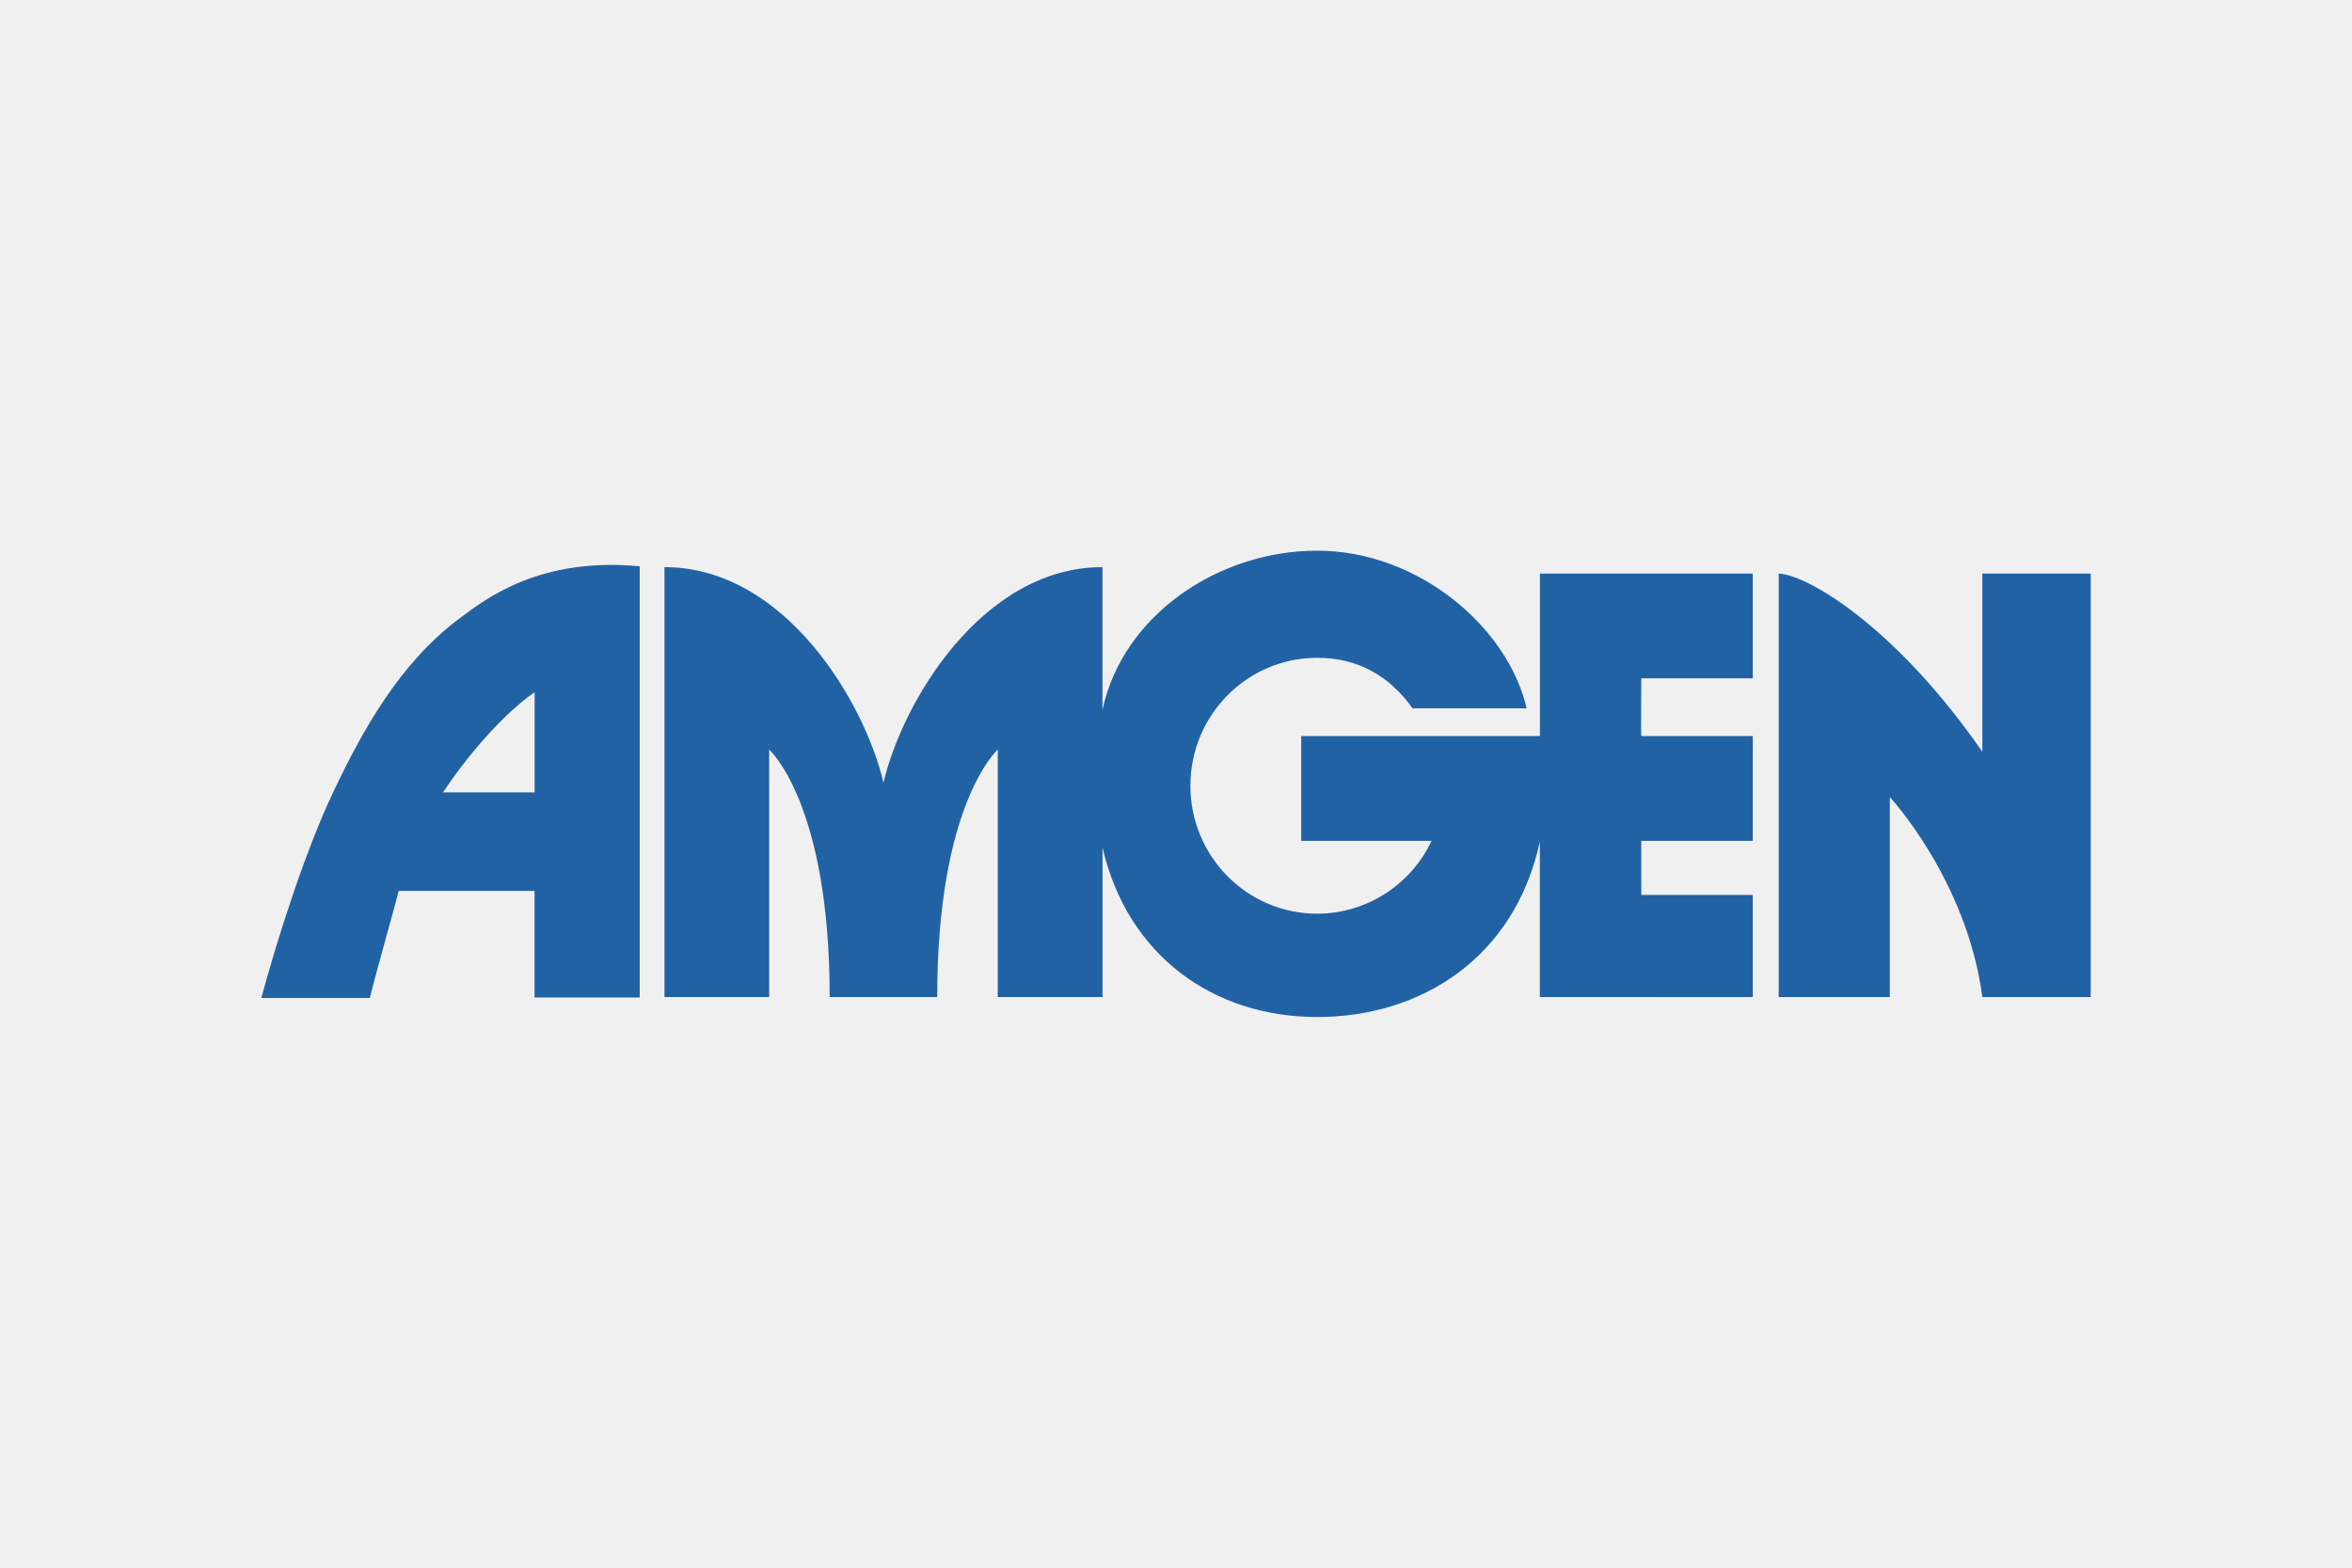
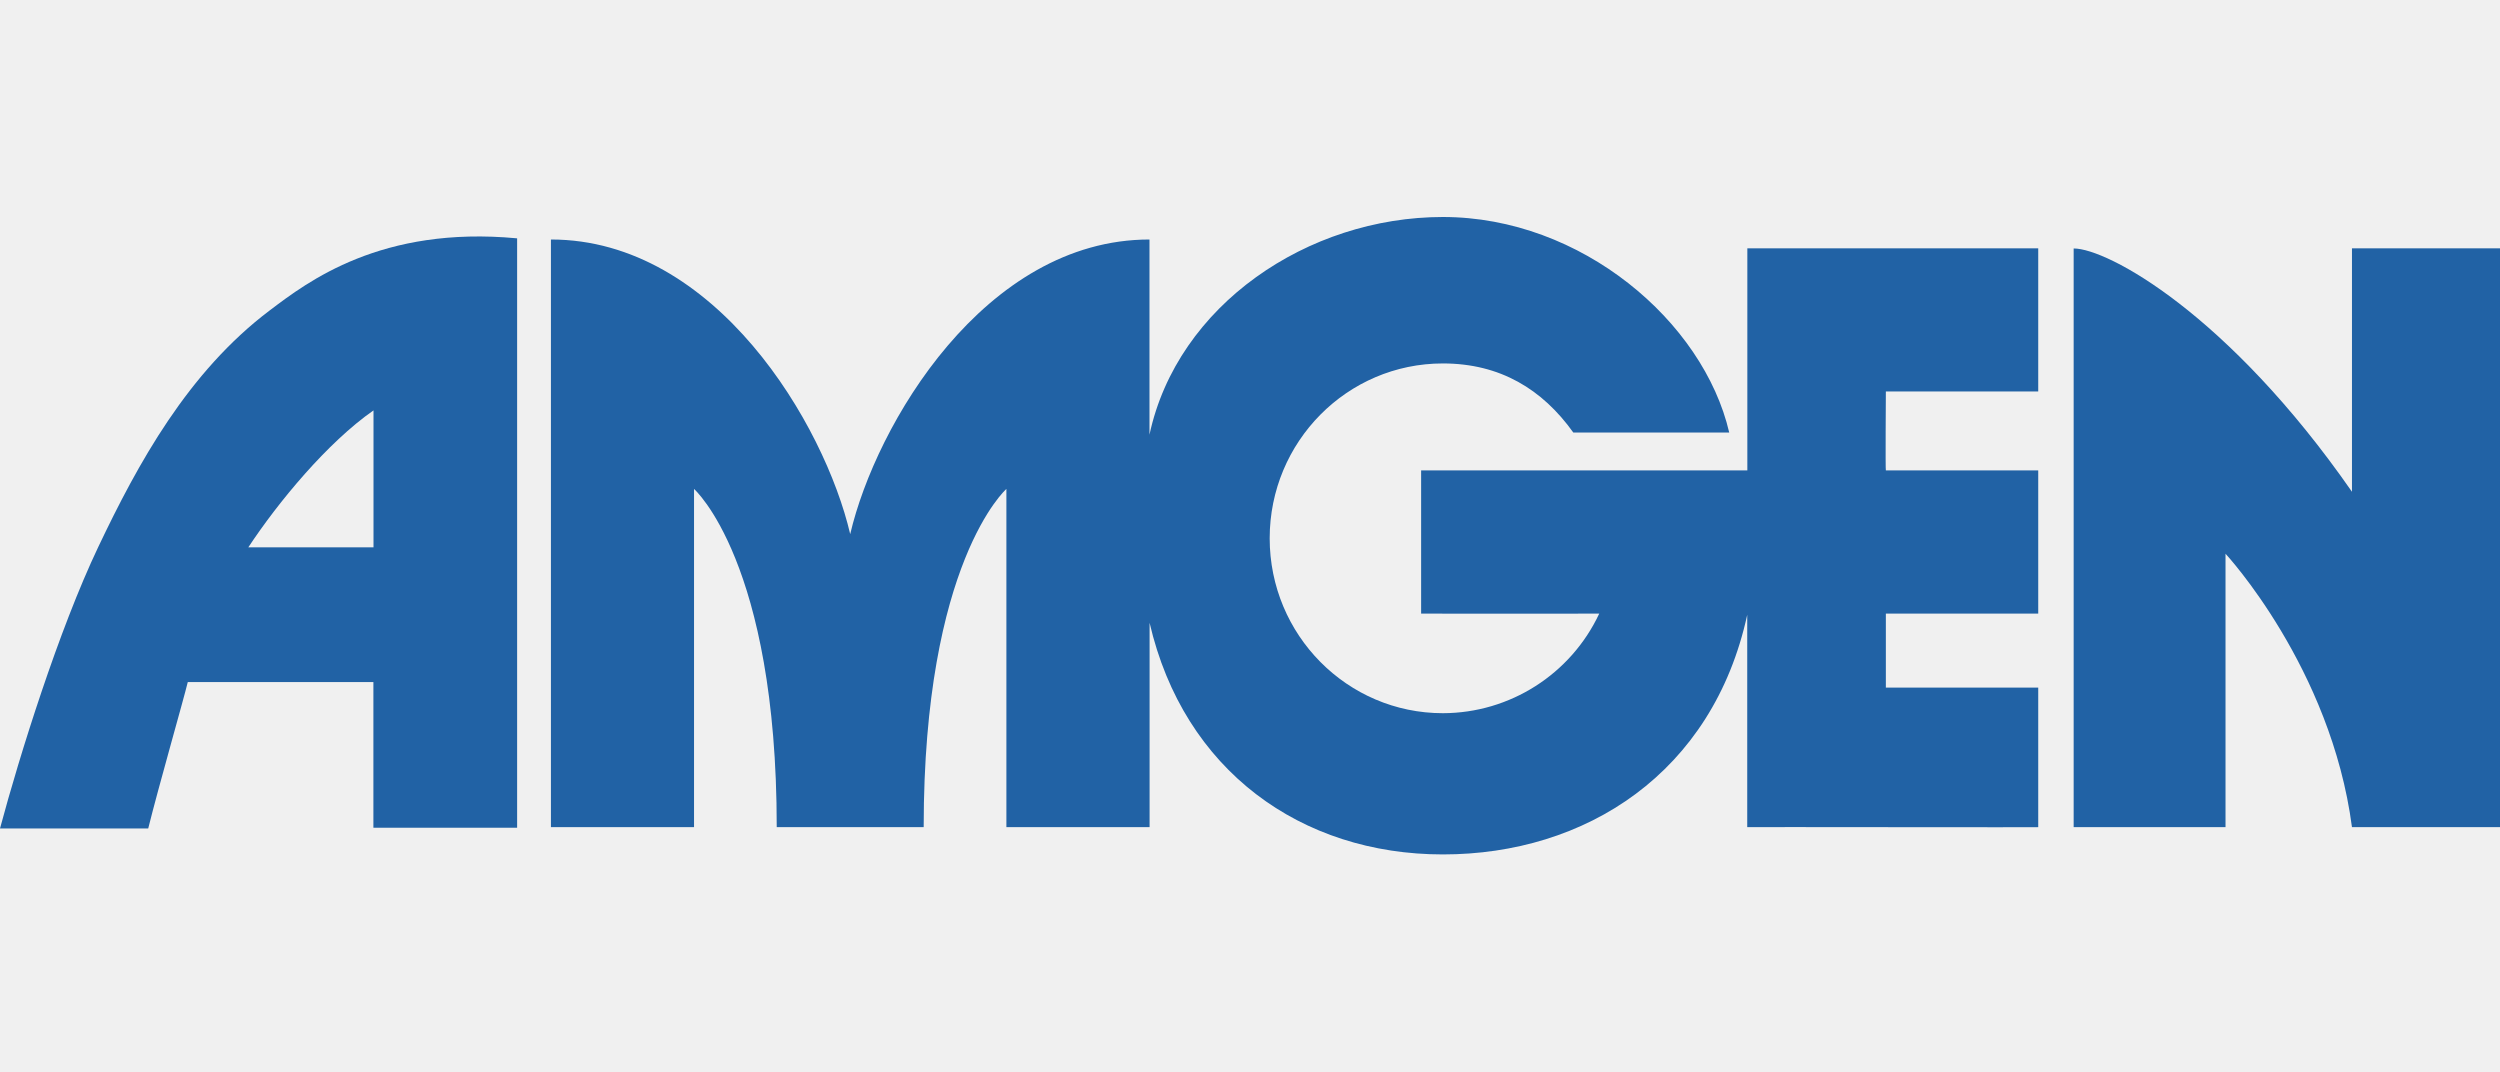
- <svg xmlns="http://www.w3.org/2000/svg" width="180" height="120" viewBox="0 0 180 120" fill="none">
-   <g clip-path="url(#clip0_11105_18987)">
-     <g clip-path="url(#clip1_11105_18987)">
-       <path d="M108.104 54.22C106.378 51.805 104.01 50.353 100.802 50.353C95.442 50.353 91.102 54.739 91.102 60.146C91.102 65.553 95.442 69.939 100.802 69.939C104.552 69.933 107.964 67.757 109.557 64.363C109.557 64.363 99.583 64.369 99.583 64.363V56.343H117.851V43.908H134.141V51.922H125.608C125.608 51.922 125.579 56.343 125.608 56.343H134.141V64.363H125.608V68.504H134.141V76.32C134.415 76.337 117.845 76.308 117.845 76.32V64.427C115.92 73.287 108.798 77.848 100.802 77.848C92.876 77.848 86.296 73.164 84.377 64.876V76.32H76.358V57.381C76.358 57.381 71.726 61.464 71.726 76.32H63.497C63.497 61.464 58.866 57.381 58.866 57.381V76.32H50.852V43.412C60.085 43.412 66.18 53.783 67.609 59.901H67.615C69.043 53.783 75.138 43.412 84.371 43.412V54.36V54.343C85.929 47.081 93.243 42.152 100.802 42.152C108.559 42.152 115.395 48.014 116.836 54.22H108.104Z" fill="#2162A5" />
-       <path d="M151.71 76.32C150.537 67.379 144.629 61.009 144.629 61.009V76.32H136.125V43.914C138.015 43.914 144.775 47.565 151.71 57.539V43.908H160.004V76.32H151.71Z" fill="#2162A5" />
-       <path d="M35.112 47.377C30.522 50.836 27.722 55.963 25.506 60.623C23.284 65.295 21.096 72.3 20 76.394H28.3C28.866 74.108 30.294 69.127 30.516 68.194H40.91V76.354H48.959V43.347C41.347 42.63 37.235 45.773 35.112 47.377ZM40.916 60.652H33.905C35.573 58.121 38.338 54.779 40.916 52.982V60.652Z" fill="#2162A5" />
+ <svg xmlns="http://www.w3.org/2000/svg" width="140" height="60" viewBox="0 0 140 60" fill="none">
+   <g clip-path="url(#clip0_11105_18989)">
+     <g clip-path="url(#clip1_11105_18989)">
+       <path d="M88.104 24.22C86.378 21.805 84.01 20.353 80.802 20.353C75.442 20.353 71.102 24.739 71.102 30.146C71.102 35.553 75.442 39.939 80.802 39.939C84.552 39.933 87.964 37.758 89.557 34.363C89.557 34.363 79.583 34.369 79.583 34.363V26.343H97.851V13.908H114.141V21.922H105.608C105.608 21.922 105.579 26.343 105.608 26.343H114.141V34.363H105.608V38.504H114.141V46.32C114.415 46.337 97.845 46.308 97.845 46.32V34.427C95.92 43.287 88.799 47.848 80.802 47.848C72.876 47.848 66.296 43.164 64.377 34.876V46.32H56.358V27.381C56.358 27.381 51.726 31.464 51.726 46.32H43.497C43.497 31.464 38.866 27.381 38.866 27.381V46.32H30.852V13.412C40.085 13.412 46.18 23.783 47.609 29.901H47.614C49.044 23.783 55.139 13.412 64.371 13.412V24.36V24.343C65.929 17.081 73.243 12.152 80.802 12.152C88.559 12.152 95.395 18.014 96.836 24.22H88.104Z" fill="#2162A5" />
+       <path d="M131.71 46.32C130.537 37.379 124.629 31.009 124.629 31.009V46.32H116.125V13.914C118.015 13.914 124.775 17.565 131.71 27.539V13.908H140.004V46.32H131.71Z" fill="#2162A5" />
+       <path d="M15.112 17.377C10.522 20.836 7.722 25.963 5.506 30.623C3.284 35.295 1.097 42.3 0 46.395H8.3C8.866 44.108 10.294 39.127 10.516 38.194H20.91V46.354H28.959V13.347C21.347 12.63 17.235 15.773 15.112 17.377ZM20.916 30.652H13.905C15.573 28.121 18.338 24.779 20.916 22.982V30.652Z" fill="#2162A5" />
    </g>
  </g>
  <defs>
-     <clipPath id="clip0_11105_18987">
-       <rect width="140" height="60" fill="white" transform="translate(20 30)" />
+     <clipPath id="clip0_11105_18989">
+       <rect width="140" height="60" fill="white" />
    </clipPath>
-     <clipPath id="clip1_11105_18987">
-       <rect width="140" height="35.696" fill="white" transform="translate(20 42.1523)" />
+     <clipPath id="clip1_11105_18989">
+       <rect width="140" height="35.696" fill="white" transform="translate(0 12.1523)" />
    </clipPath>
  </defs>
</svg>
